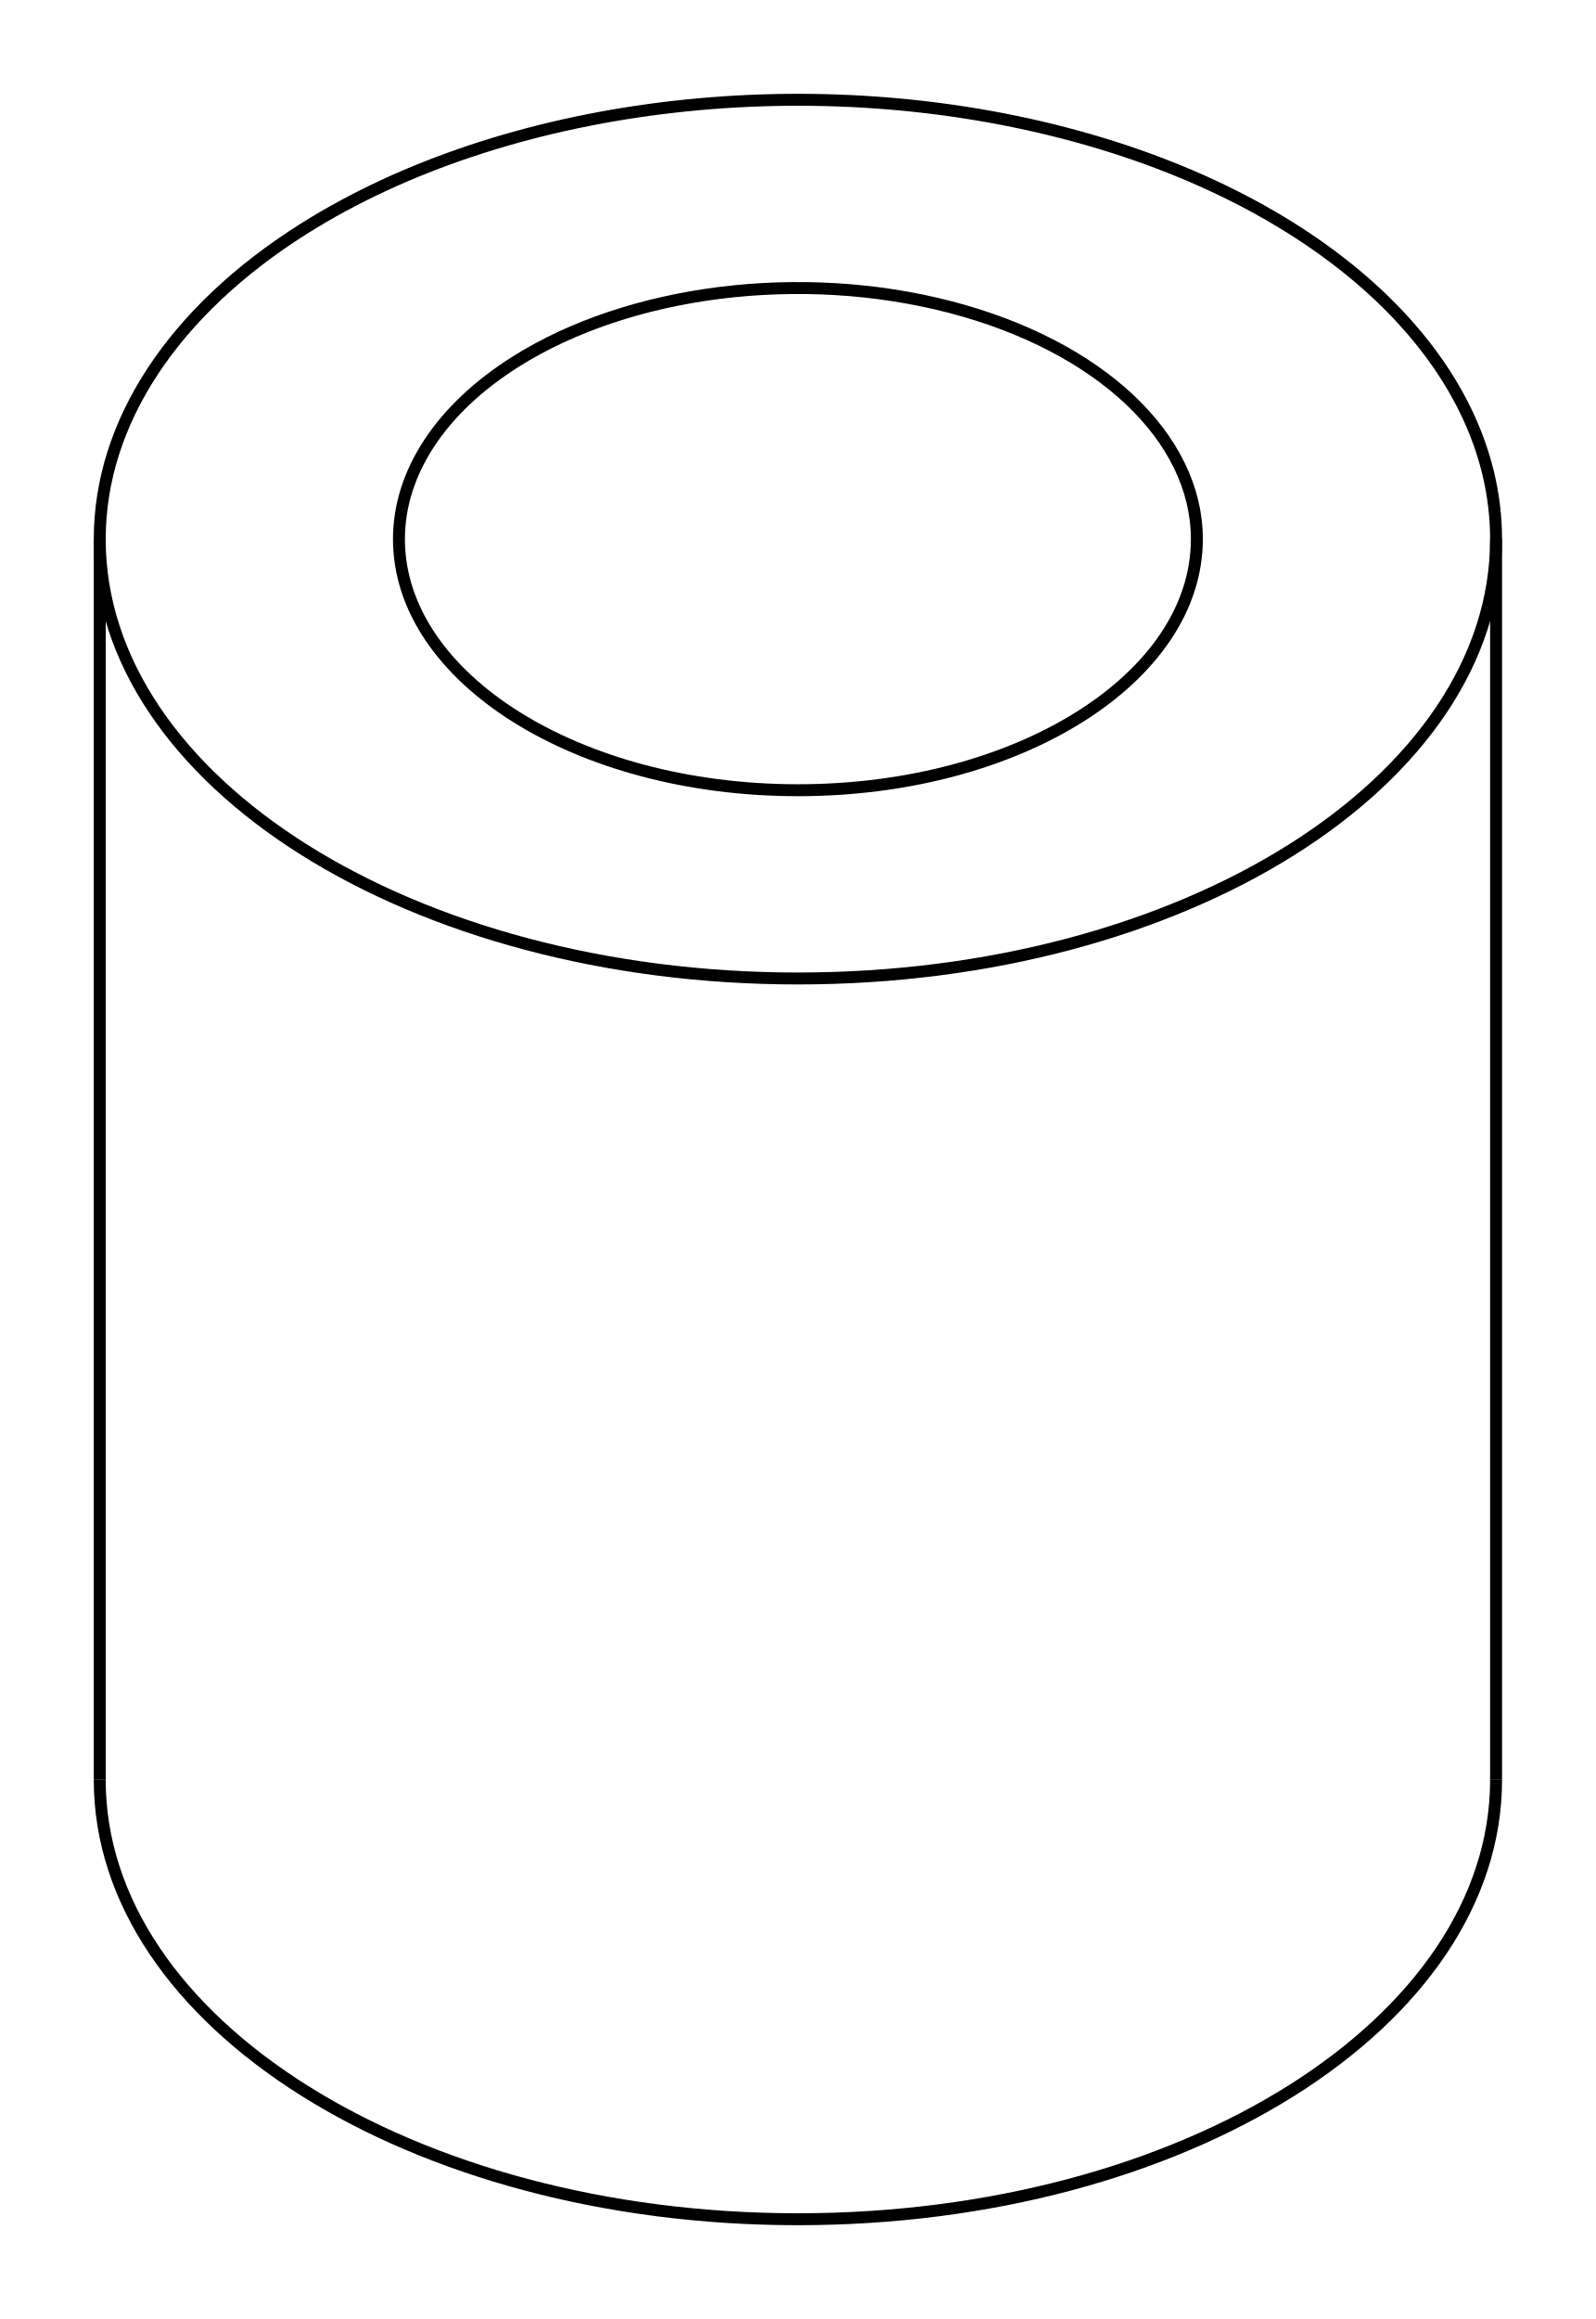
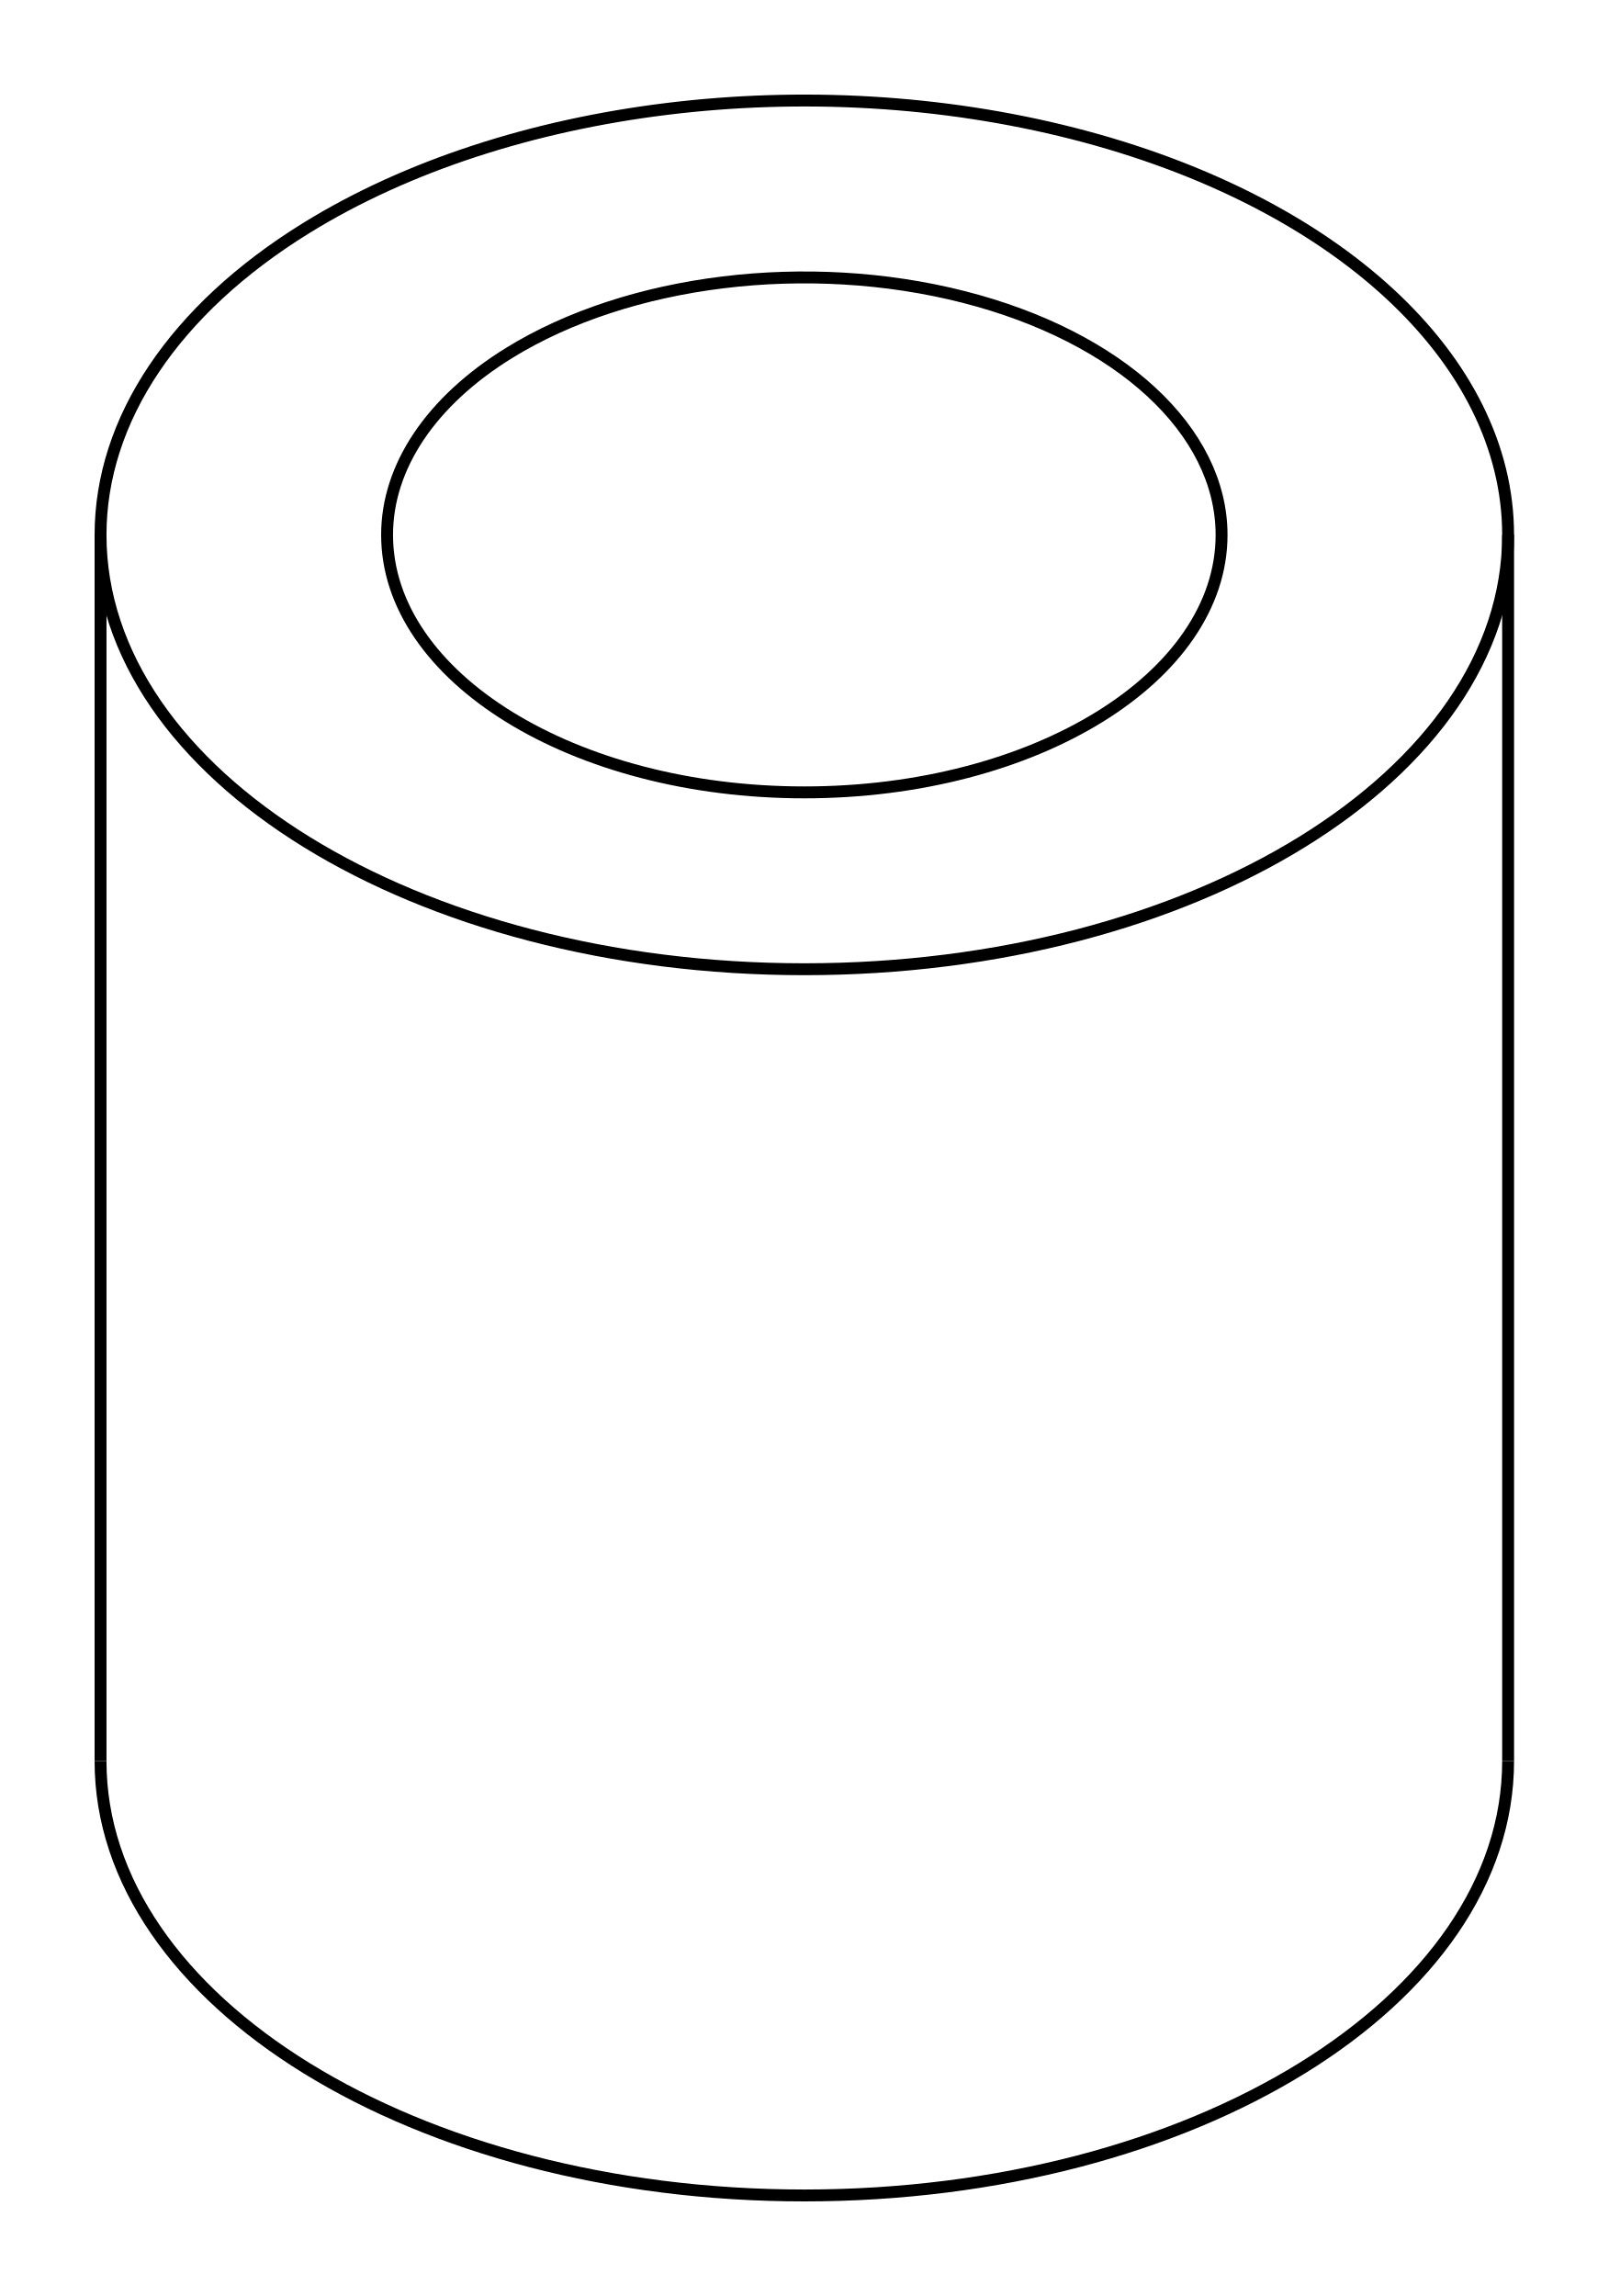
- <svg xmlns="http://www.w3.org/2000/svg" version="1.1" viewBox="-7.983 -11.612 16 23.245" fill="none" stroke="black" stroke-width="0.6%" vector-effect="non-scaling-stroke">
-   <path d="M -4.937 -9.319 A 7 4.404 360 0 1 7.017 -6.208 A 7 4.404 360 0 1 -6.983 -6.208 A 7 4.404 360 0 1 -4.937 -9.319 Z" />
-   <path d="M -6.983 6.229 A 7 4.404 180 0 0 7.017 6.229" />
-   <path d="M -2.814 -7.986 A 4 2.517 360 0 1 4.017 -6.208 A 4 2.517 360 0 1 -3.983 -6.208 A 4 2.517 360 0 1 -2.814 -7.986 Z" />
-   <path d="M -6.983 -6.208 L -6.983 6.229" />
-   <path d="M 7.017 -6.208 L 7.017 6.229" />
+ <svg xmlns="http://www.w3.org/2000/svg" version="1.1" viewBox="-7.983 -11.408 16 22.836" fill="none" stroke="black" stroke-width="0.6%" vector-effect="non-scaling-stroke">
+   <path d="M -4.937 -9.14 A 7 4.32 360 0 1 7.017 -6.088 A 7 4.32 360 0 1 -6.983 -6.088 A 7 4.32 360 0 1 -4.937 -9.14 Z" />
+   <path d="M -6.983 6.108 A 7 4.32 180 1 0 7.017 6.108" />
+   <path d="M -2.92 -7.897 A 4.15 2.561 360 0 1 4.167 -6.088 A 4.15 2.561 360 0 1 -4.133 -6.088 A 4.15 2.561 360 0 1 -2.92 -7.897 Z" />
+   <path d="M -6.983 -6.088 L -6.983 6.108" />
+   <path d="M 7.017 -6.088 L 7.017 6.108" />
</svg>
